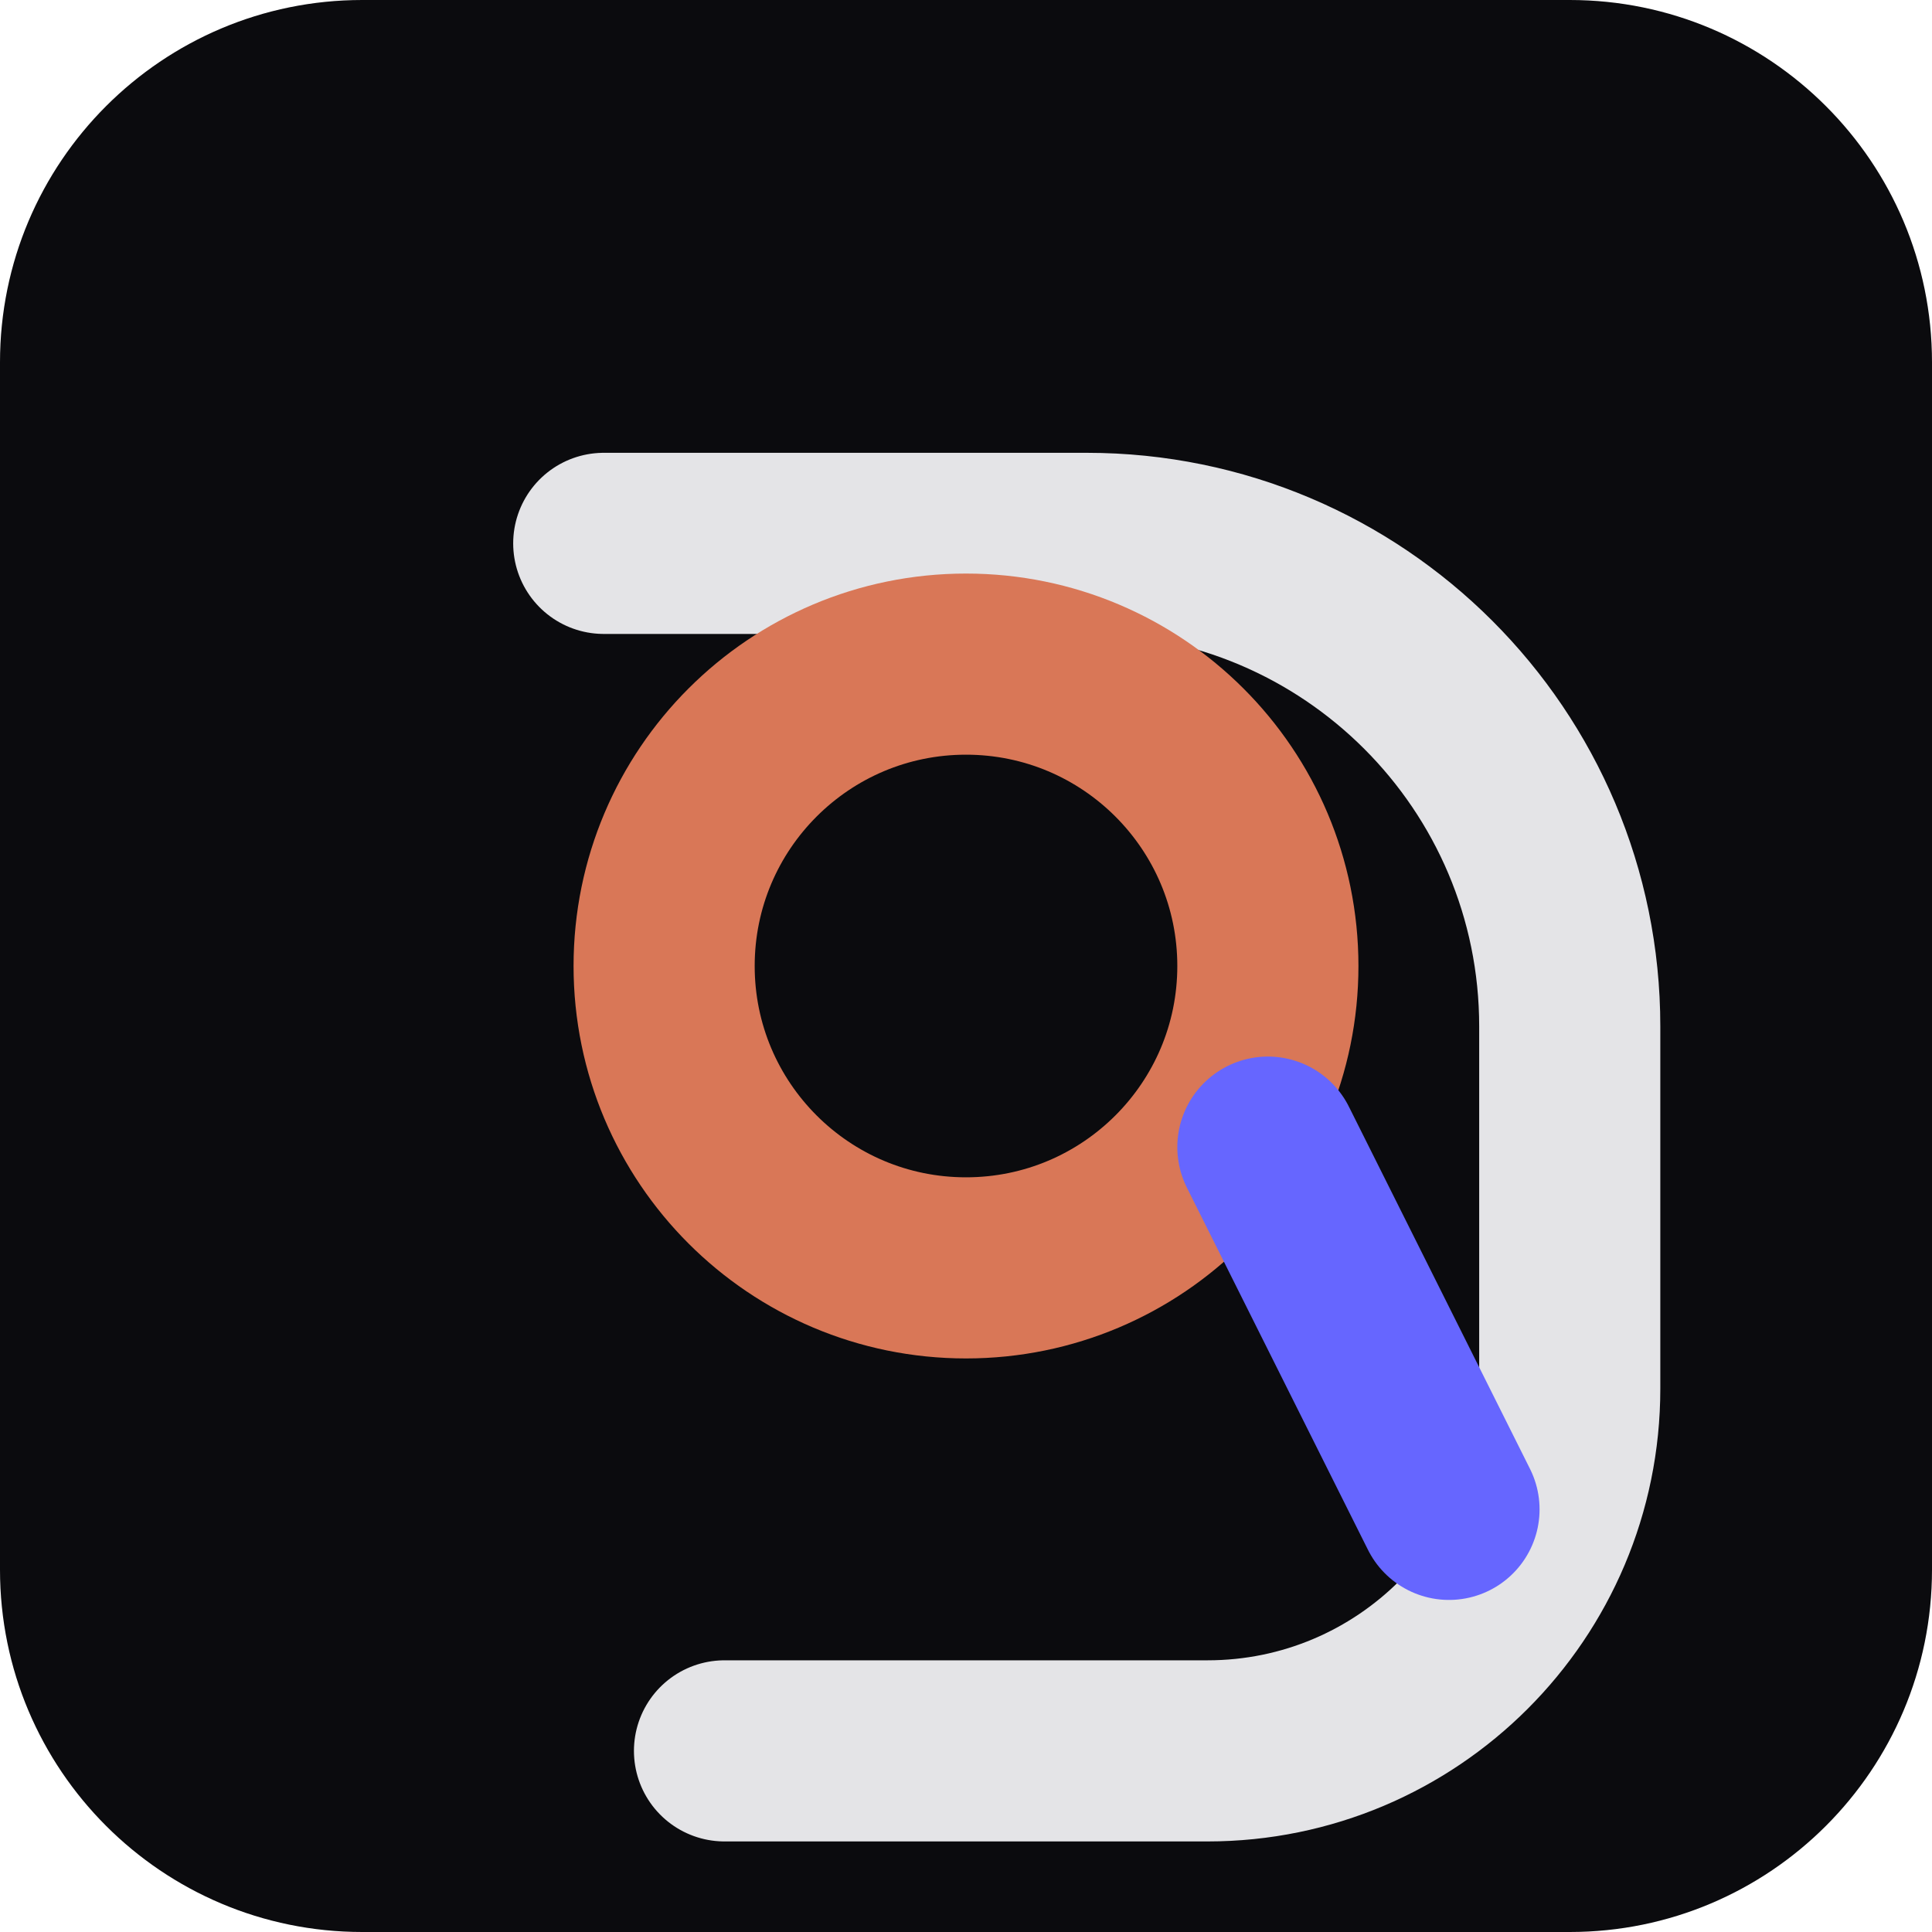
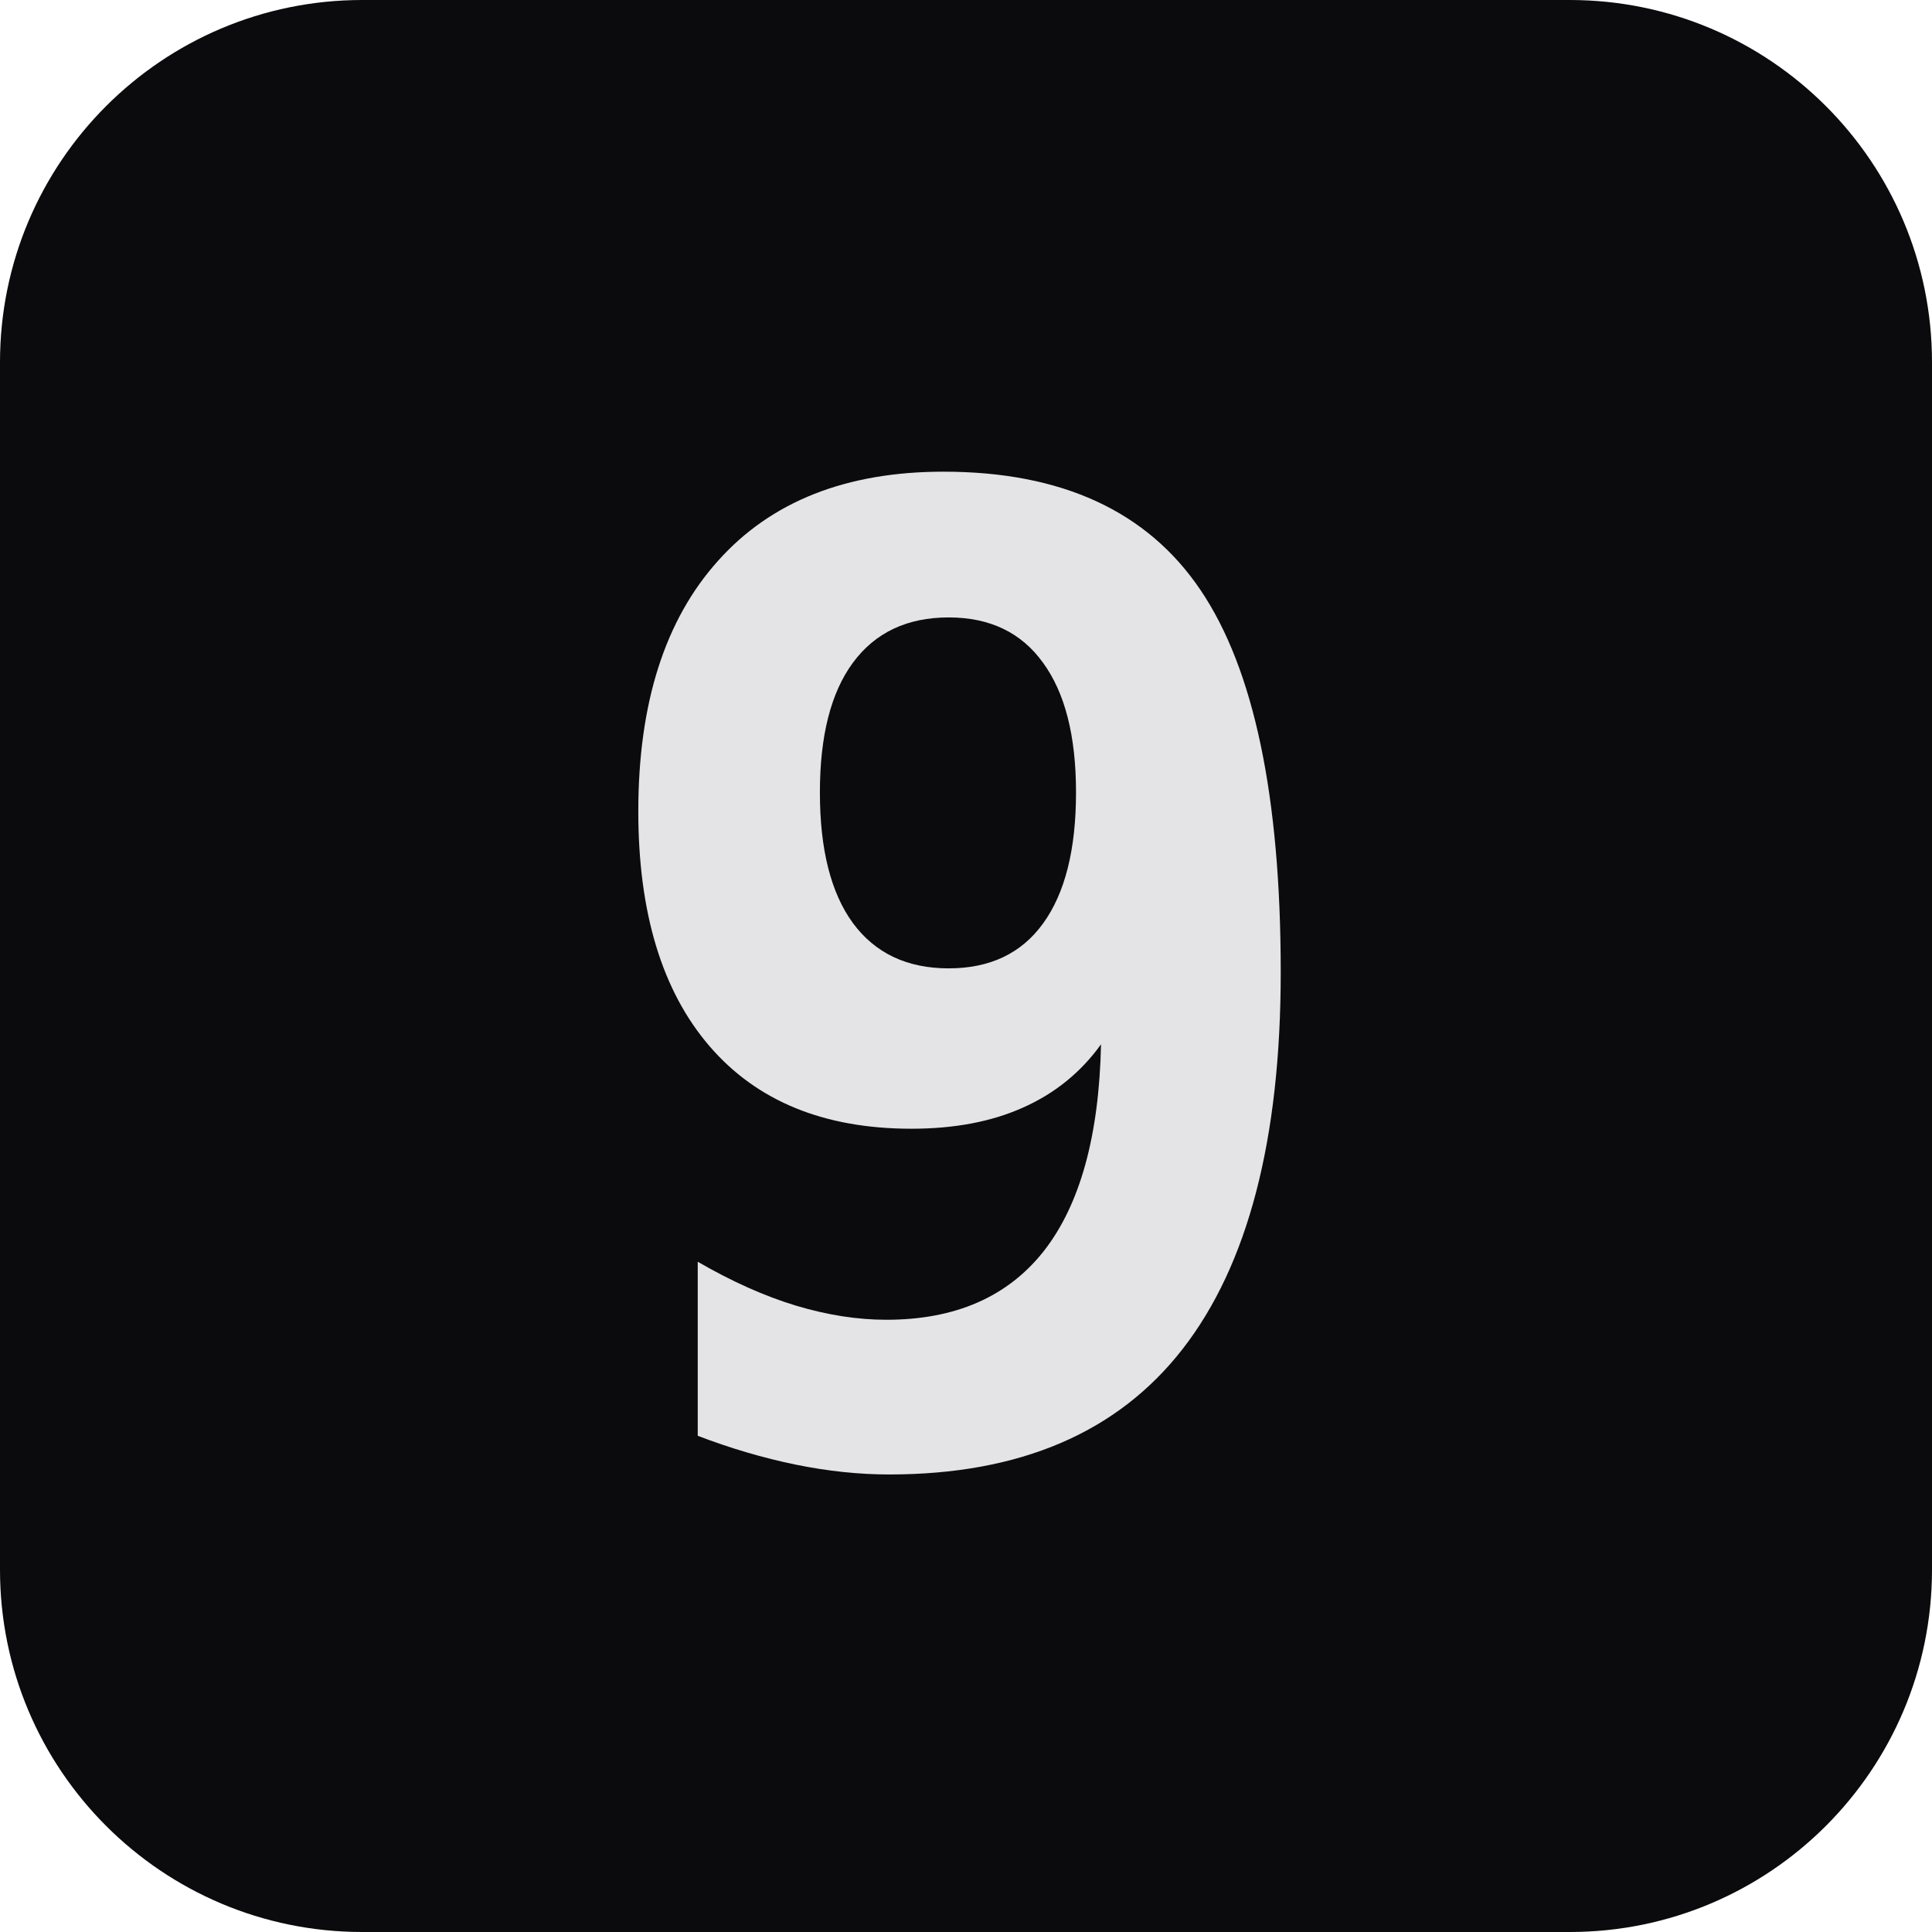
<svg xmlns="http://www.w3.org/2000/svg" viewBox="0 0 64 64">
  <rect width="64" height="64" rx="12" fill="#0b0b0e" />
-   <path d="M20 18h16c8.837 0 16 7.163 16 16v12c0 6.627-5.373 12-12 12H24" fill="none" stroke="#e4e4e7" stroke-linecap="round" stroke-linejoin="round" stroke-width="6" />
-   <circle cx="32" cy="32" r="10" fill="none" stroke="#d97757" stroke-width="6" />
-   <path d="M42 38l6 12" fill="none" stroke="#6666ff" stroke-linecap="round" stroke-width="6" />
+   <text x="32" y="48" text-anchor="middle" font-family="ui-monospace,SF Mono,monospace" font-size="44" font-weight="700" fill="#e4e4e7">9</text>
</svg>
